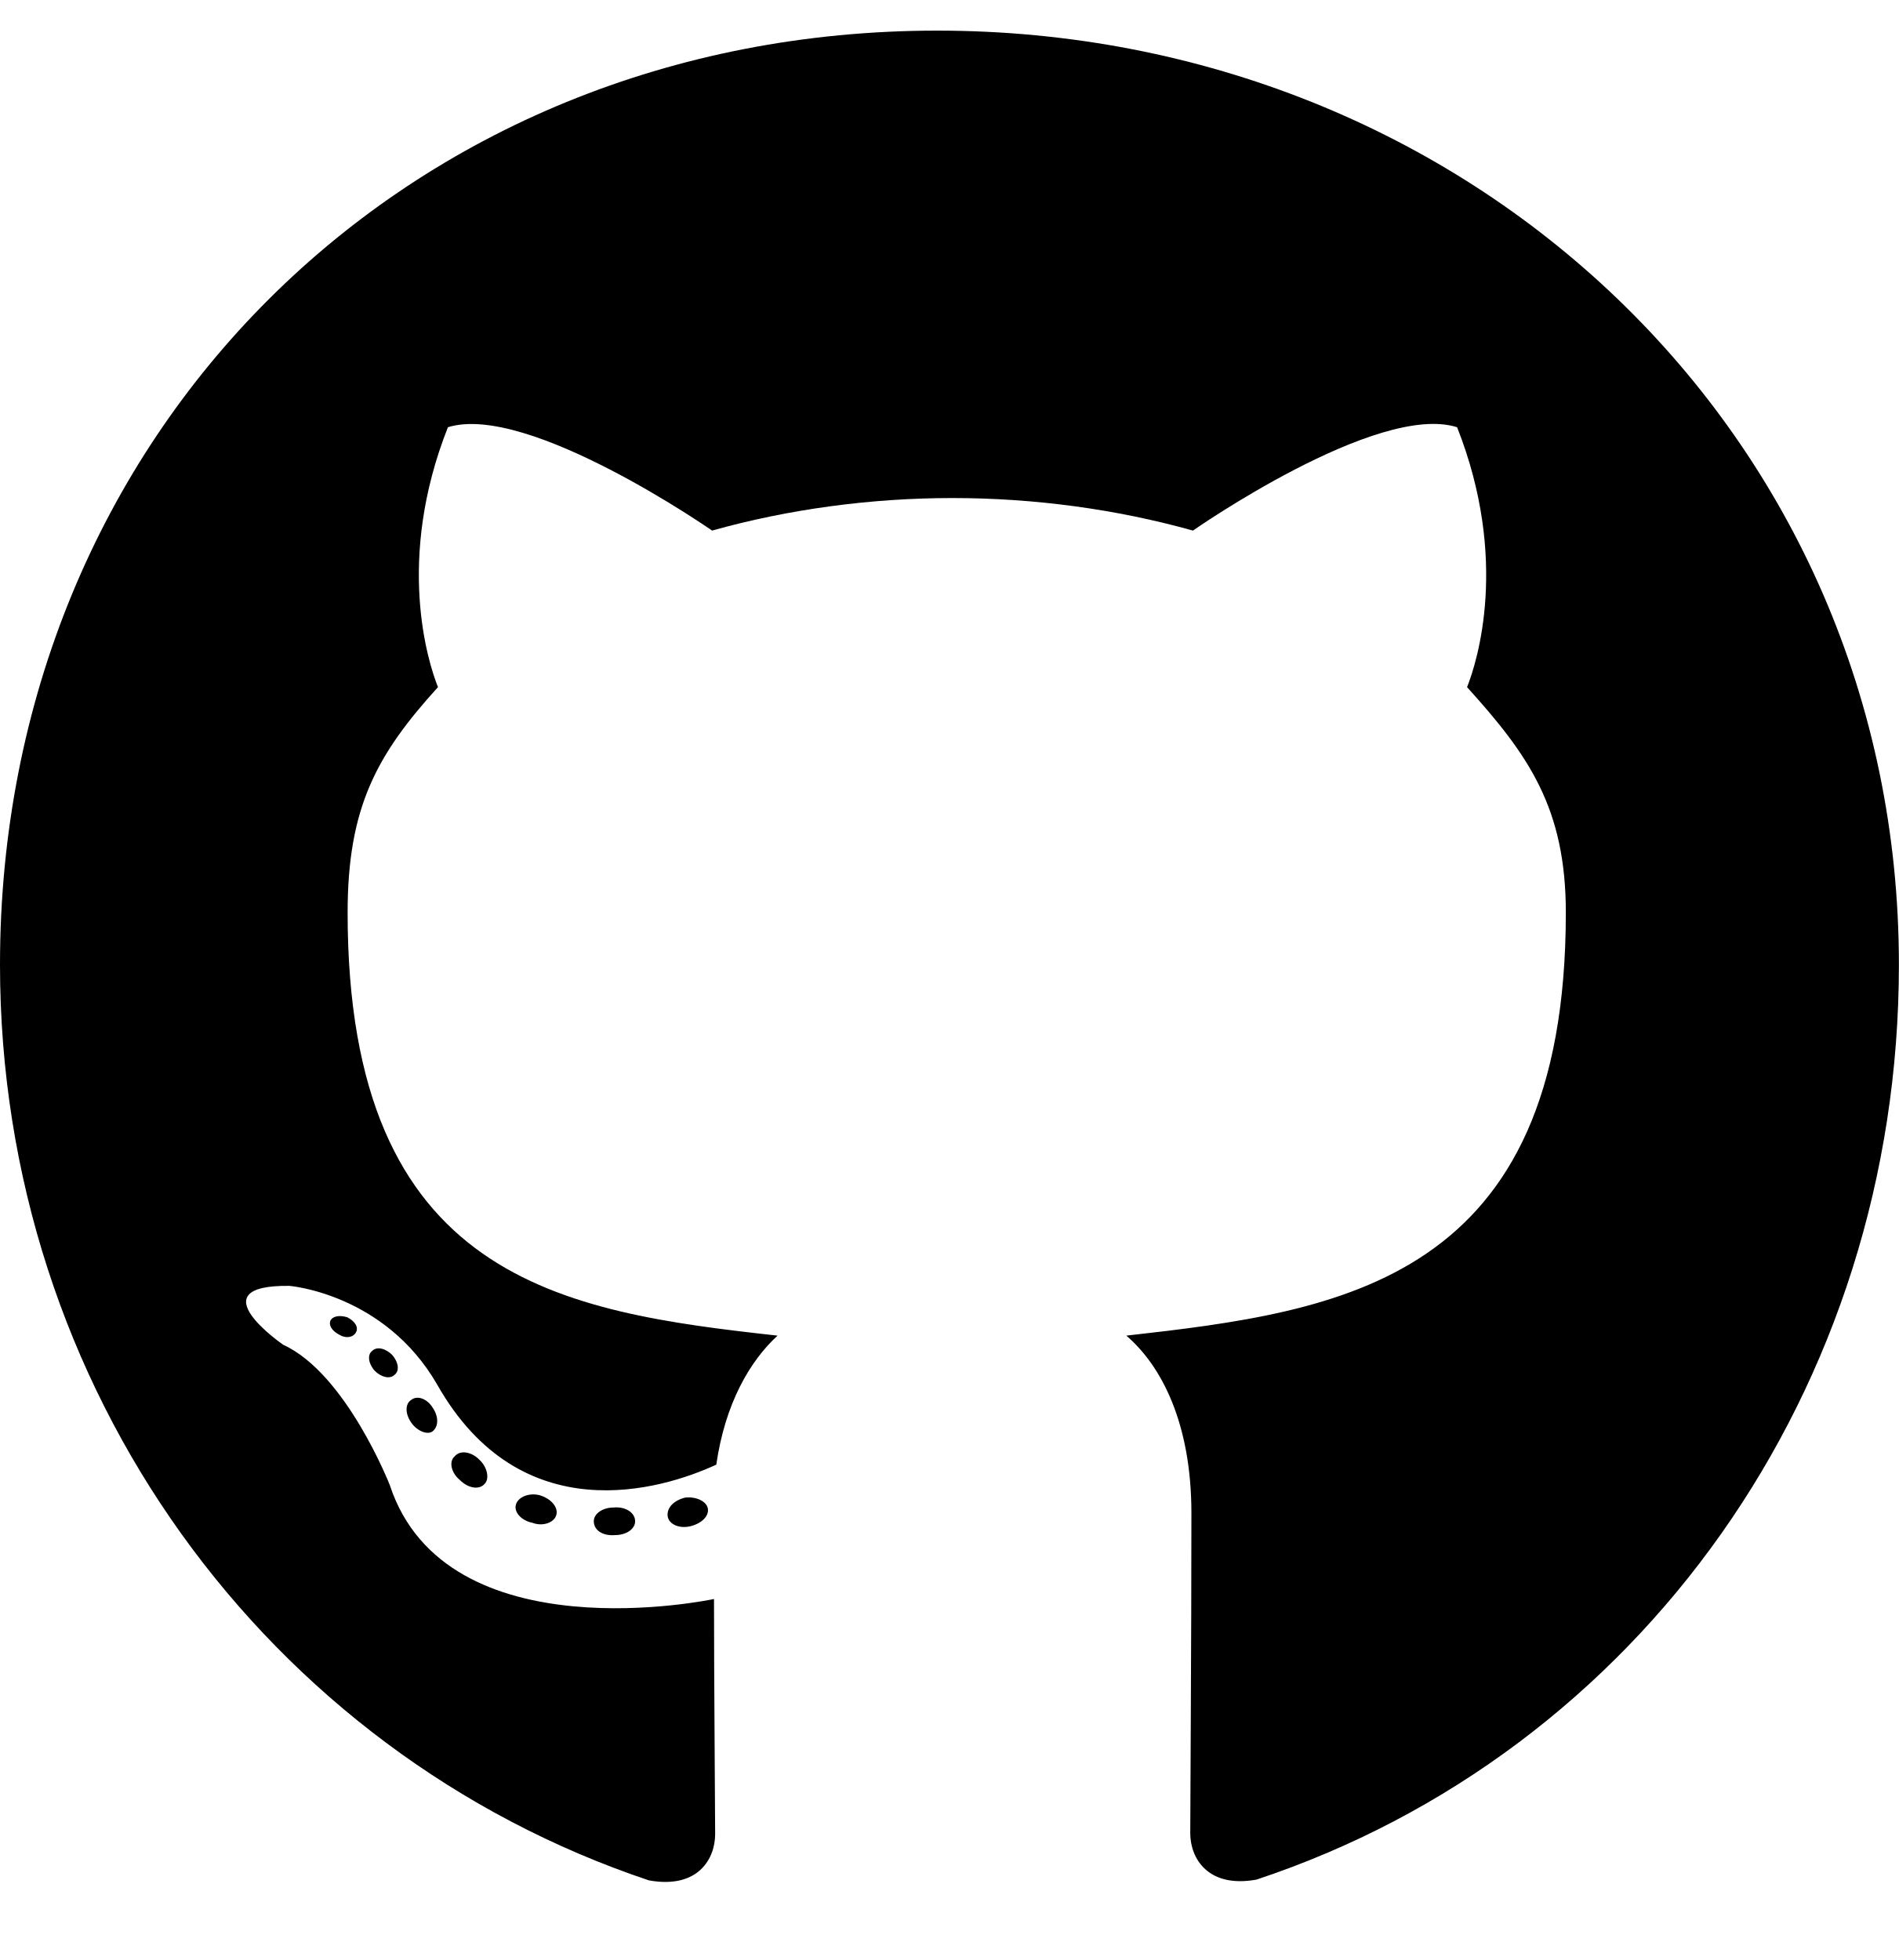
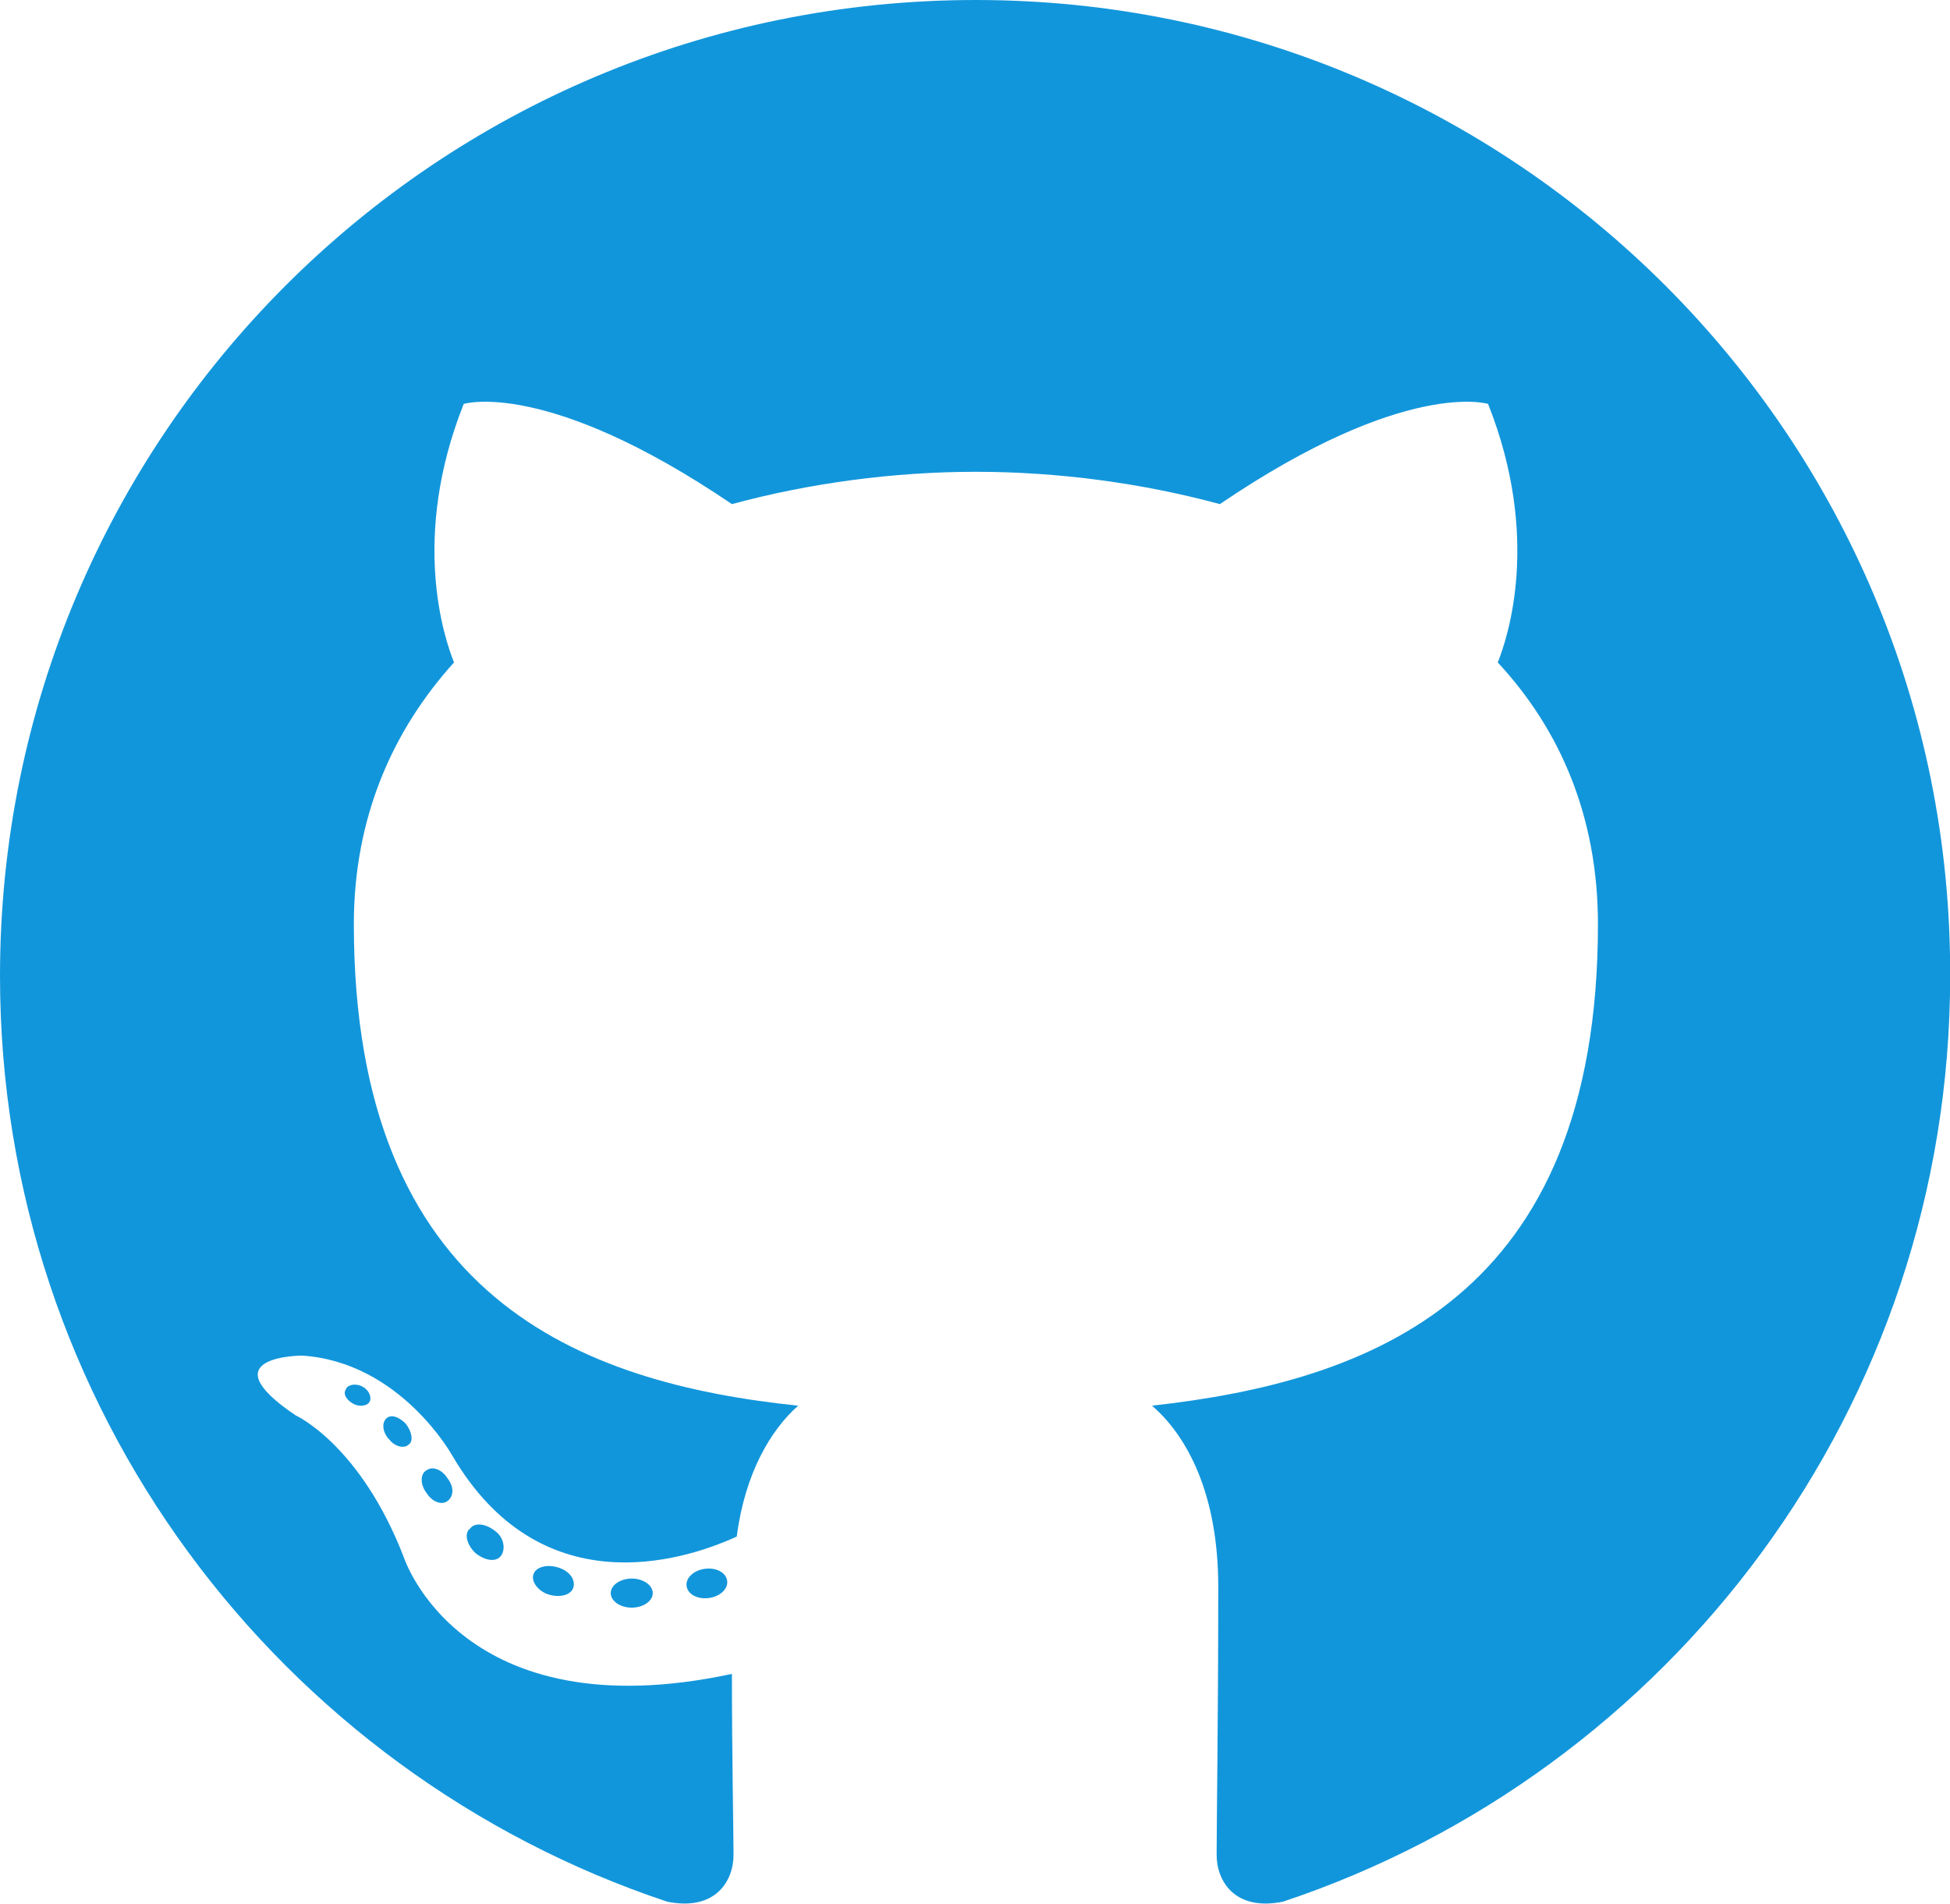
- <svg xmlns="http://www.w3.org/2000/svg" viewBox="0 0 496 512">
-   <path d="M165.9 397.4c0 2-2.3 3.6-5.2 3.6c-3.3.3-5.6-1.3-5.6-3.6c0-2 2.3-3.6 5.2-3.6c3-.3 5.6 1.3 5.6 3.6zm-31.1-4.5c-.7 2 1.3 4.3 4.3 4.9c2.6 1 5.6 0 6.2-2s-1.3-4.3-4.3-5.2c-2.6-.7-5.5.3-6.2 2.3zm44.2-1.7c-2.9.7-4.9 2.6-4.6 4.9c.3 2 2.9 3.3 5.9 2.6c2.9-.7 4.9-2.6 4.6-4.6c-.3-1.9-3-3.2-5.9-2.9zM244.8 8C106.1 8 0 113.3 0 252c0 110.9 69.8 205.8 169.5 239.2c12.8 2.3 17.3-5.6 17.3-12.1c0-6.2-.3-40.4-.3-61.4c0 0-70 15-84.7-29.8c0 0-11.4-29.1-27.8-36.6c0 0-22.9-15.7 1.6-15.4c0 0 24.9 2 38.6 25.8c21.9 38.6 58.6 27.5 72.9 20.9c2.3-16 8.8-27.1 16-33.7c-55.9-6.2-112.3-14.3-112.3-110.5c0-27.5 7.6-41.3 23.6-58.9c-2.6-6.5-11.1-33.3 2.6-67.9c20.9-6.5 69 27 69 27c20-5.6 41.5-8.5 62.8-8.5s42.8 2.9 62.8 8.5c0 0 48.1-33.6 69-27c13.7 34.7 5.2 61.4 2.6 67.9c16 17.7 25.8 31.5 25.8 58.9c0 96.5-58.9 104.2-114.8 110.5c9.2 7.9 17 22.9 17 46.4c0 33.7-.3 75.4-.3 83.6c0 6.5 4.6 14.4 17.3 12.1C428.2 457.8 496 362.9 496 252C496 113.3 383.5 8 244.8 8zM97.2 352.9c-1.3 1-1 3.3.7 5.2c1.6 1.6 3.9 2.3 5.2 1c1.3-1 1-3.3-.7-5.2c-1.6-1.6-3.9-2.3-5.2-1zm-10.8-8.1c-.7 1.3.3 2.9 2.3 3.9c1.6 1 3.6.7 4.3-.7c.7-1.3-.3-2.9-2.3-3.9c-2-.6-3.6-.3-4.3.7zm32.4 35.6c-1.6 1.3-1 4.3 1.3 6.2c2.3 2.3 5.2 2.6 6.5 1c1.3-1.3.7-4.3-1.3-6.2c-2.2-2.3-5.2-2.6-6.5-1zm-11.4-14.7c-1.6 1-1.6 3.6 0 5.9c1.6 2.3 4.3 3.3 5.6 2.3c1.6-1.3 1.6-3.9 0-6.2c-1.4-2.3-4-3.3-5.6-2z" fill="currentColor" />
+ <svg xmlns="http://www.w3.org/2000/svg" t="1753601797811" class="icon" viewBox="0 0 1049 1024" version="1.1" p-id="58901" width="204.883" height="200">
+   <path d="M524.979 0C234.676 0 0 234.676 0 524.979c0 232.069 150.367 428.501 358.968 498.035 26.075 5.215 35.636-11.299 35.636-25.206 0-12.168-0.869-53.889-0.869-97.347-146.021 31.29-176.442-62.58-176.442-62.58-23.468-60.842-58.234-76.487-58.234-76.487-47.804-32.159 3.477-32.159 3.477-32.159 53.019 3.477 80.833 53.889 80.833 53.889 46.935 79.964 122.553 57.365 152.974 43.459 4.346-33.898 18.253-57.365 33.029-70.403-116.469-12.168-239.022-57.365-239.022-259.013 0-57.365 20.86-104.301 53.889-140.806-5.215-13.038-23.468-66.926 5.215-139.067 0 0 44.328-13.907 144.282 53.889 41.72-11.299 86.917-17.383 131.245-17.383s89.525 6.084 131.245 17.383C756.179 203.386 800.507 217.293 800.507 217.293c28.683 72.141 10.43 126.03 5.215 139.067 33.898 36.505 53.889 83.44 53.889 140.806 0 201.648-122.553 245.975-239.891 259.013 19.122 16.514 35.636 47.804 35.636 97.347 0 70.403-0.869 126.899-0.869 144.282 0 13.907 9.561 30.421 35.636 25.206 208.601-69.534 358.968-265.966 358.968-498.035C1049.959 234.676 814.413 0 524.979 0z" fill="#1296db" p-id="58902" />
+   <path d="M199.04 753.571c-0.869 2.608-5.215 3.477-8.692 1.738s-6.084-5.215-4.346-7.823c0.869-2.608 5.215-3.477 8.692-1.738s5.215 5.215 4.346 7.823z m-6.953-4.346M219.9 777.039c-2.608 2.608-7.823 0.869-10.43-2.608-3.477-3.477-4.346-8.692-1.738-11.299 2.608-2.608 6.953-0.869 10.43 2.608 3.477 4.346 4.346 9.561 1.738 11.299z m-5.215-5.215M240.76 807.46c-3.477 2.608-8.692 0-11.299-4.346-3.477-4.346-3.477-10.43 0-12.168 3.477-2.608 8.692 0 11.299 4.346 3.477 4.346 3.477 9.561 0 12.168z m0 0M269.443 837.012c-2.608 3.477-8.692 2.608-13.907-1.738-4.346-4.346-6.084-10.43-2.608-13.038 2.608-3.477 8.692-2.608 13.907 1.738 4.346 3.477 5.215 9.561 2.608 13.038z m0 0M308.556 853.526c-0.869 4.346-6.953 6.084-13.038 4.346-6.084-1.738-9.561-6.953-8.692-10.43 0.869-4.346 6.953-6.084 13.038-4.346 6.084 1.738 9.561 6.084 8.692 10.43z m0 0M351.145 857.003c0 4.346-5.215 7.823-11.299 7.823-6.084 0-11.299-3.477-11.299-7.823s5.215-7.823 11.299-7.823c6.084 0 11.299 3.477 11.299 7.823z m0 0M391.127 850.049c0.869 4.346-3.477 8.692-9.561 9.561-6.084 0.869-11.299-1.738-12.168-6.084-0.869-4.346 3.477-8.692 9.561-9.561 6.084-0.869 11.299 1.738 12.168 6.084z m0 0" fill="#1296db" p-id="58903" />
</svg>
